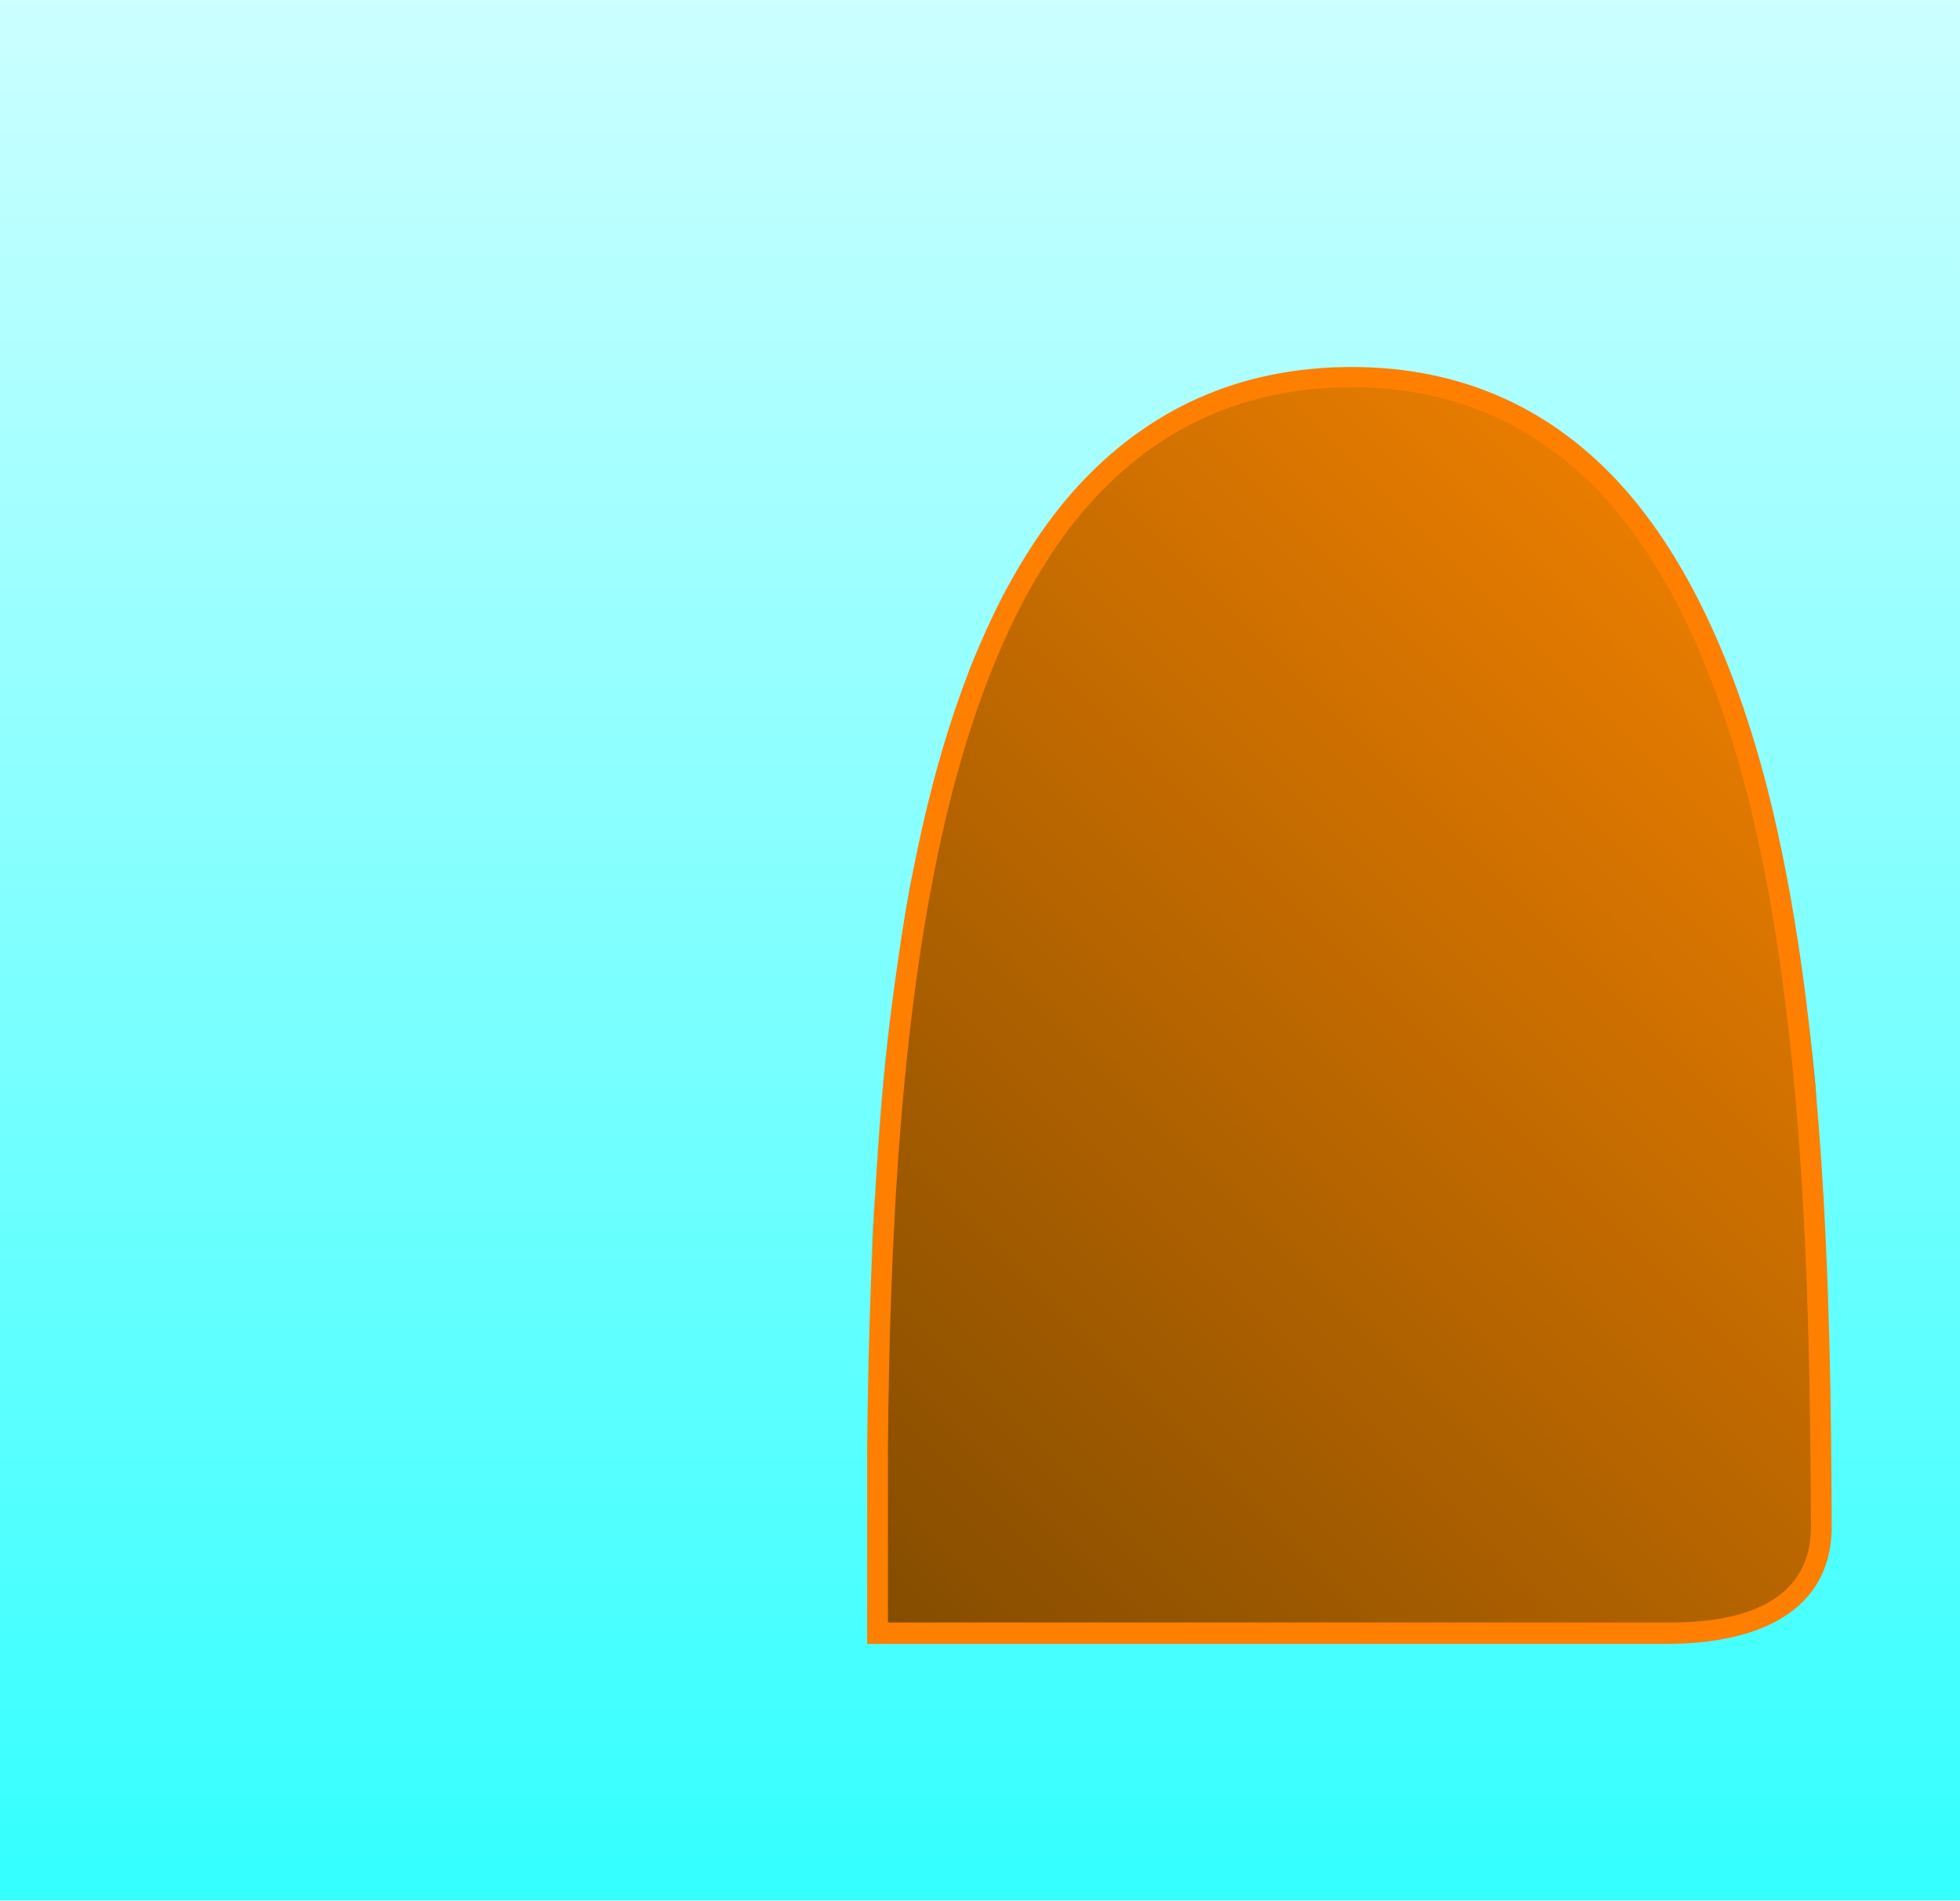
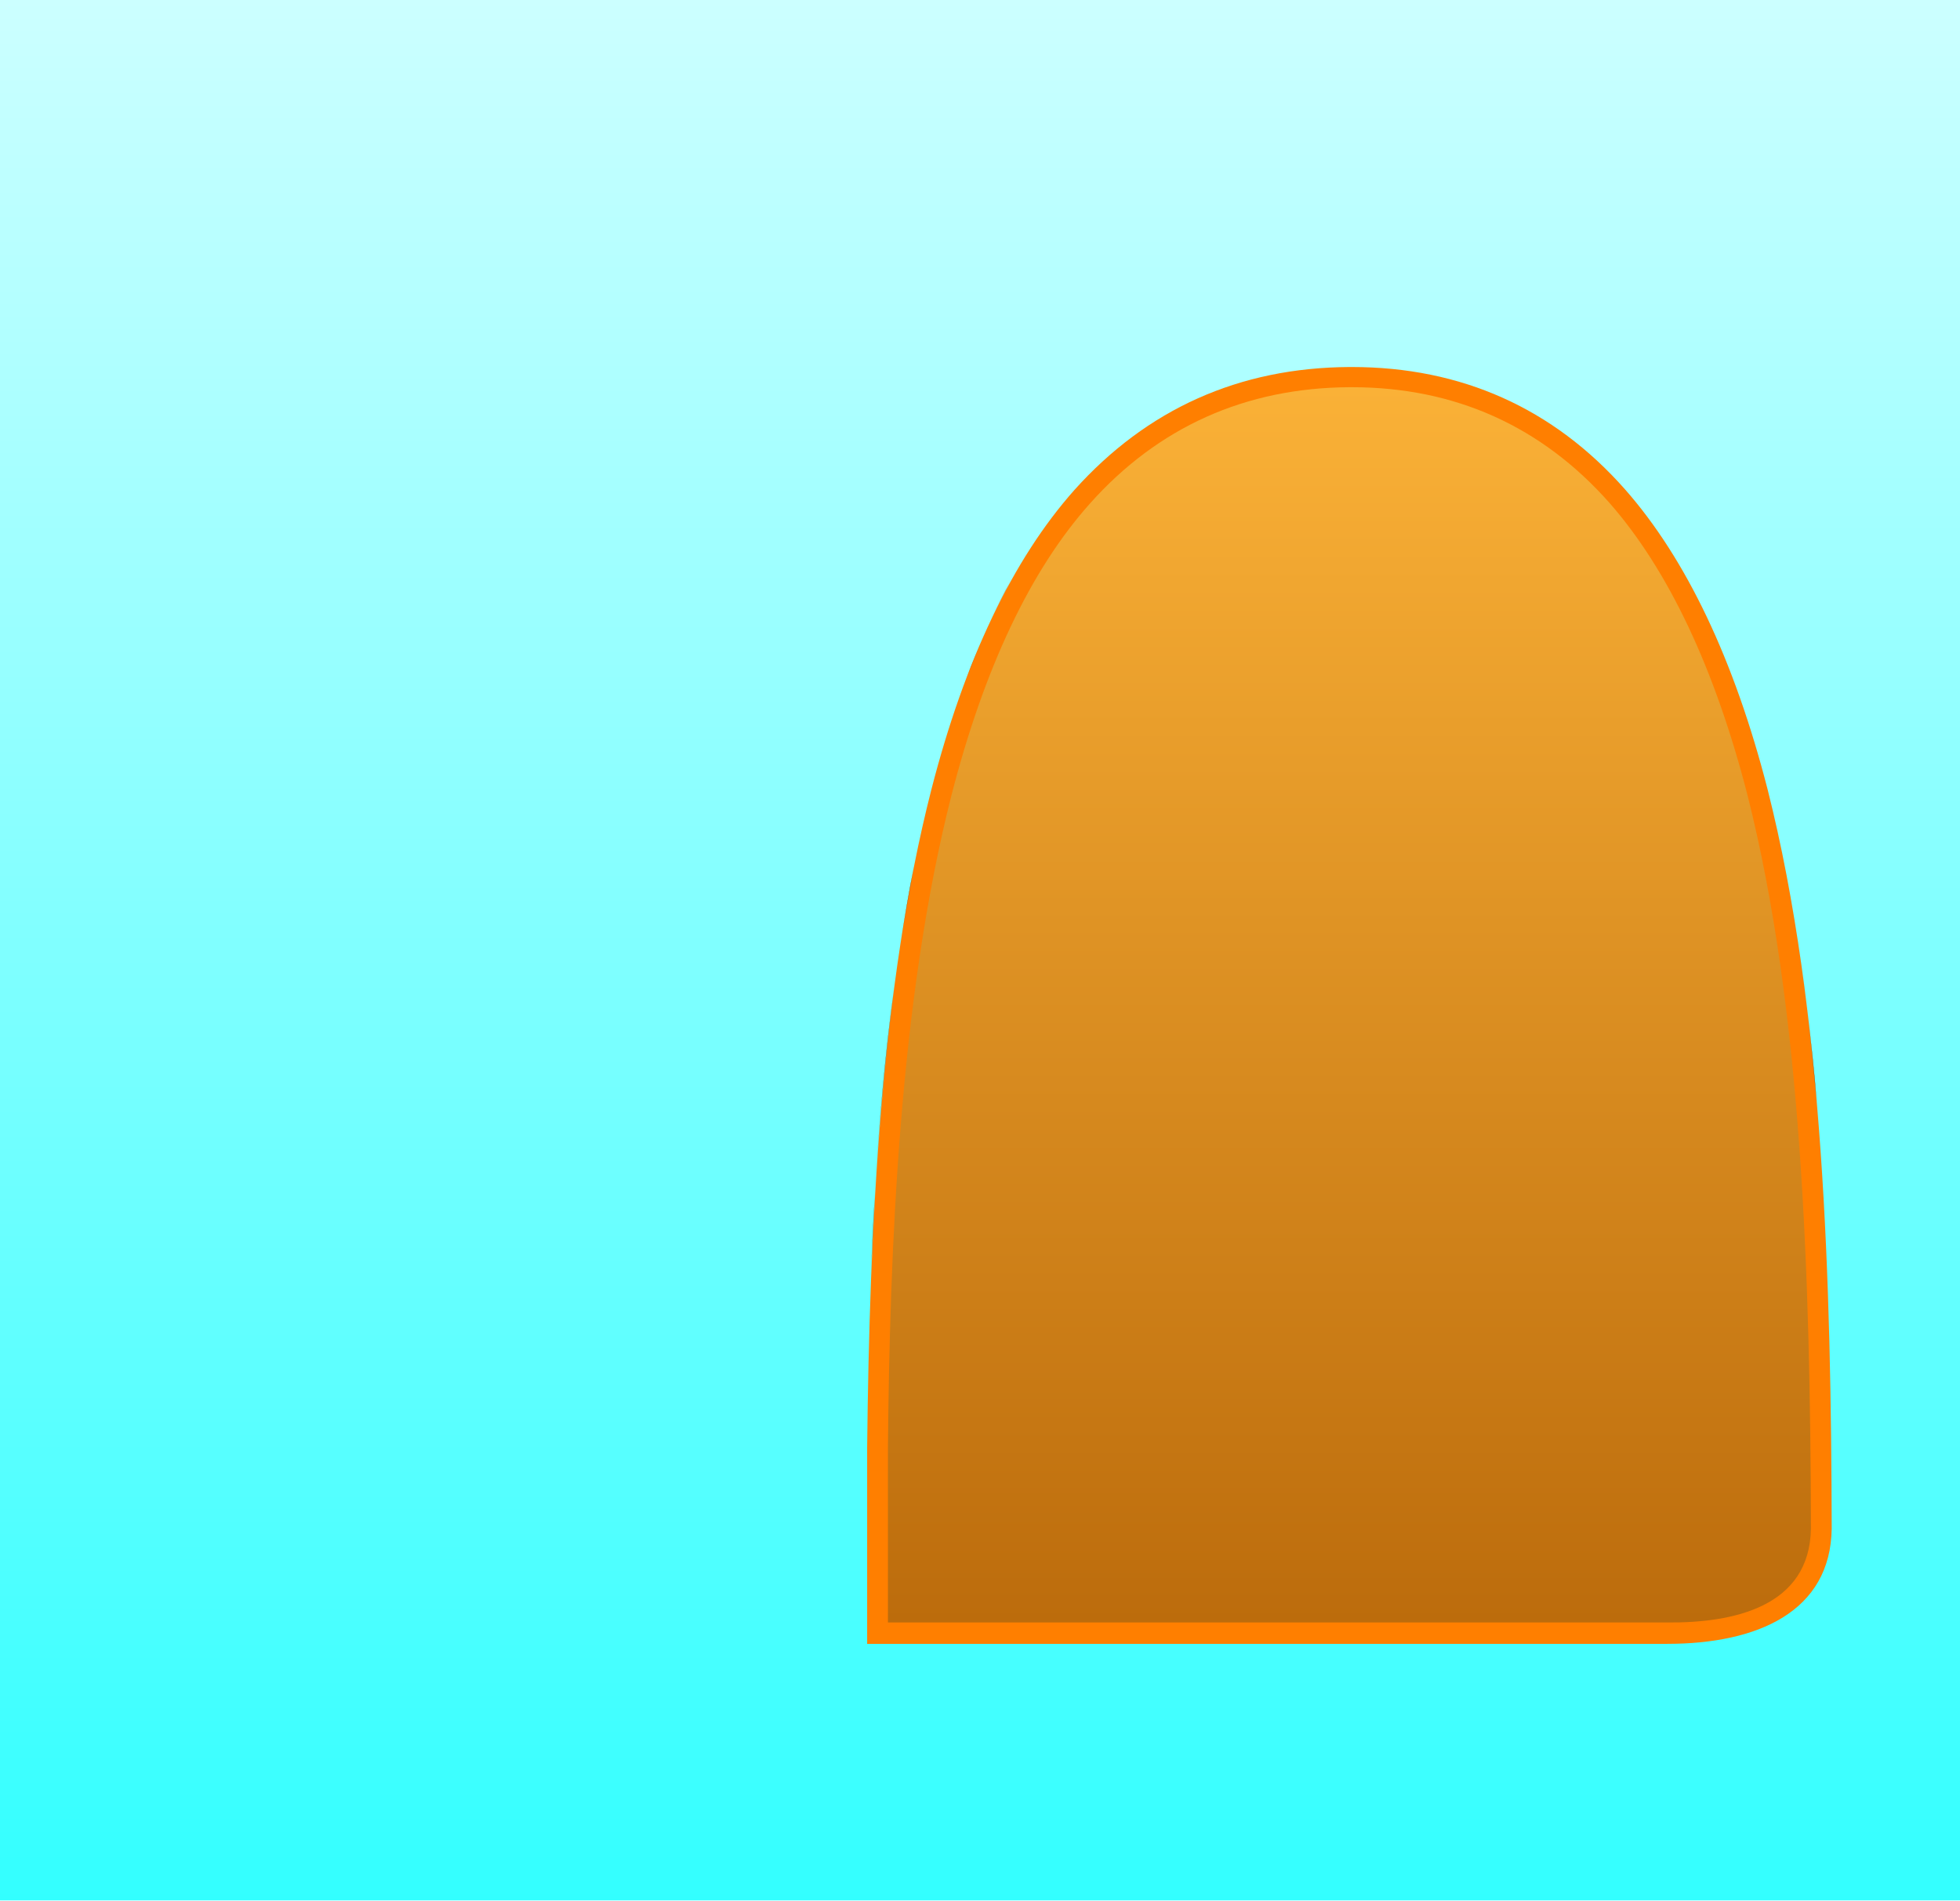
<svg xmlns="http://www.w3.org/2000/svg" version="1.1" id="Layer_1" x="0px" y="0px" viewBox="0 0 330 320" style="enable-background:new 0 0 330 320;" xml:space="preserve">
  <style type="text/css">
	.st0{fill:url(#SVGID_1_);}
	.st1{fill:#FF7F00;}
- 	.st2{fill:url(#SVGID_00000030466663270709939420000013195177984989219758_);}
- 	.st3{fill:url(#SVGID_00000085215053763906040930000017464307209402353547_);}
- 	.st4{fill:url(#SVGID_00000106826893325290596730000013775427283640108466_);}
- 	.st5{fill:url(#SVGID_00000149373383115953355330000012680259162467466677_);}
- 	.st6{fill:url(#SVGID_00000171000806155729825570000014738622453153867705_);}
- 	.st7{fill:url(#SVGID_00000125585751033113028860000013428959505583798955_);}
- 	.st8{fill:url(#SVGID_00000065775823163569737890000012668458225982086021_);}
- 	.st9{fill:url(#SVGID_00000132783091864048550740000017990005369070897030_);}
+ 	.st2{fill:url(#SVGID_00000050649367481170100900000014673612130343993520_);}
+ 	.st3{fill:#8F4600;}
</style>
-   <linearGradient id="SVGID_1_" gradientUnits="userSpaceOnUse" x1="165" y1="-158" x2="165" y2="162" gradientTransform="matrix(1 0 0 1 0 158)">
+   <linearGradient id="SVGID_1_" gradientUnits="userSpaceOnUse" x1="165" y1="478" x2="165" y2="158" gradientTransform="matrix(1 0 0 -1 0 478)">
    <stop offset="0" style="stop-color:#00FFFF;stop-opacity:0.2" />
    <stop offset="1" style="stop-color:#00FFFF;stop-opacity:0.8" />
  </linearGradient>
  <rect class="st0" width="330" height="320" />
  <path class="st1" d="M227.6,61.8h-0.4c-18.6,0.1-34.1,7.1-46.3,20.7c-10.4,11.7-18.5,28.7-24.1,50.5c-8.5,33.3-10.4,73.3-10.8,110.7  v33.1c54.2,0,109.3,0,134.7,0c15.2,0,27.5-5.4,27.7-19.4c-0.1-41.1-1.3-87-10.8-124.5c-5.6-21.8-13.7-38.8-24-50.5  C261.5,68.7,246,61.8,227.6,61.8L227.6,61.8z" />
  <g>
-     <linearGradient id="SVGID_00000000917693107796499400000005739442774204874404_" gradientUnits="userSpaceOnUse" x1="147.284" y1="49.017" x2="302.372" y2="204.105" gradientTransform="matrix(1 0 0 -1 0 320)">
-       <stop offset="0" style="stop-color:#854D00" />
-       <stop offset="1" style="stop-color:#E87C00" />
+     <linearGradient id="SVGID_00000114058483287421230020000005532653686920994726_" gradientUnits="userSpaceOnUse" x1="227.2" y1="65.2" x2="227.2" y2="273.203">
+       <stop offset="0" style="stop-color:#FAB137" />
+       <stop offset="1" style="stop-color:#BC6C0C" />
    </linearGradient>
-     <path style="fill:url(#SVGID_00000000917693107796499400000005739442774204874404_);" d="M304.9,257.4   c-0.1-42.6-1.5-87.2-10.7-123.6c-5.5-21.3-13.3-37.8-23.2-49.1c-11.4-12.9-26-19.5-43.4-19.5h-0.4c-17.5,0.1-32.2,6.7-43.7,19.6   c-10,11.2-17.8,27.7-23.3,49.1c-8.8,34.5-10.4,76.8-10.7,109.8v29.5h131.2C291.8,273.3,304.7,270.6,304.9,257.4z" />
-     <linearGradient id="SVGID_00000043424225518902409670000003791255162528121992_" gradientUnits="userSpaceOnUse" x1="301.543" y1="138.493" x2="308.593" y2="145.543" gradientTransform="matrix(1 0 0 -1 0 320)">
-       <stop offset="0" style="stop-color:#854D00" />
-       <stop offset="1" style="stop-color:#E87C00" />
-     </linearGradient>
-     <path style="fill:url(#SVGID_00000043424225518902409670000003791255162528121992_);" d="M304.3,170.1c0.6,5.2,1.2,10.4,1.6,15.7   C305.4,180.6,304.9,175.3,304.3,170.1z" />
-     <linearGradient id="SVGID_00000085941035340532530000000013122459065718622389_" gradientUnits="userSpaceOnUse" x1="166.286" y1="216.786" x2="170.894" y2="221.394" gradientTransform="matrix(1 0 0 -1 0 320)">
-       <stop offset="0" style="stop-color:#854D00" />
-       <stop offset="1" style="stop-color:#E87C00" />
-     </linearGradient>
-     <path style="fill:url(#SVGID_00000085941035340532530000000013122459065718622389_);" d="M167,104c1-2.1,2-4.1,3.1-6.1   C169.1,99.8,168,101.9,167,104z" />
-     <linearGradient id="SVGID_00000066499122363577153200000004926031853607589292_" gradientUnits="userSpaceOnUse" x1="299.898" y1="154.248" x2="306.468" y2="160.818" gradientTransform="matrix(1 0 0 -1 0 320)">
-       <stop offset="0" style="stop-color:#854D00" />
-       <stop offset="1" style="stop-color:#E87C00" />
-     </linearGradient>
-     <path style="fill:url(#SVGID_00000066499122363577153200000004926031853607589292_);" d="M302.1,154.8c0.8,5,1.6,10.1,2.2,15.3   C303.7,165,302.9,159.8,302.1,154.8z" />
-     <linearGradient id="SVGID_00000042711126028454151590000010404980465304118662_" gradientUnits="userSpaceOnUse" x1="139.35" y1="126.95" x2="158.55" y2="146.15" gradientTransform="matrix(1 0 0 -1 0 320)">
-       <stop offset="0" style="stop-color:#854D00" />
-       <stop offset="1" style="stop-color:#E87C00" />
-     </linearGradient>
-     <path style="fill:url(#SVGID_00000042711126028454151590000010404980465304118662_);" d="M147.3,201c0.7-11.9,1.7-23.7,3.3-35.1   C149.1,177.3,148,189.1,147.3,201z" />
-     <linearGradient id="SVGID_00000000906840804900638970000002280725444784590726_" gradientUnits="userSpaceOnUse" x1="143.215" y1="108.115" x2="150.702" y2="115.602" gradientTransform="matrix(1 0 0 -1 0 320)">
-       <stop offset="0" style="stop-color:#854D00" />
-       <stop offset="1" style="stop-color:#E87C00" />
-     </linearGradient>
-     <path style="fill:url(#SVGID_00000000906840804900638970000002280725444784590726_);" d="M146.6,215.3c0.2-4.8,0.4-9.5,0.7-14.3   C147.1,205.8,146.8,210.6,146.6,215.3z" />
-     <linearGradient id="SVGID_00000044142619607754651310000012200435171172475313_" gradientUnits="userSpaceOnUse" x1="148.833" y1="163.633" x2="156.65" y2="171.45" gradientTransform="matrix(1 0 0 -1 0 320)">
-       <stop offset="0" style="stop-color:#854D00" />
-       <stop offset="1" style="stop-color:#E87C00" />
-     </linearGradient>
-     <path style="fill:url(#SVGID_00000044142619607754651310000012200435171172475313_);" d="M151.6,159.1c0.7-4.5,1.5-8.9,2.3-13.3   C153,150.2,152.3,154.6,151.6,159.1z" />
-     <linearGradient id="SVGID_00000141418280006588505150000017844733851915322531_" gradientUnits="userSpaceOnUse" x1="161.792" y1="206.992" x2="166.585" y2="211.785" gradientTransform="matrix(1 0 0 -1 0 320)">
-       <stop offset="0" style="stop-color:#854D00" />
-       <stop offset="1" style="stop-color:#E87C00" />
-     </linearGradient>
-     <path style="fill:url(#SVGID_00000141418280006588505150000017844733851915322531_);" d="M162.8,114c0.9-2.3,1.8-4.6,2.8-6.8   C164.6,109.4,163.7,111.6,162.8,114z" />
+     <path style="fill:url(#SVGID_00000114058483287421230020000005532653686920994726_);" d="M304.9,257.4   c-0.1-42.6-1.5-87.2-10.7-123.6c-5.5-21.3-13.3-37.8-23.2-49.1c-11.4-12.9-26-19.5-43.4-19.5h-0.4c-17.5,0.1-32.2,6.7-43.7,19.6   c-10,11.2-17.8,27.7-23.3,49.1c-8.8,34.5-10.4,76.8-10.7,109.8v29.5h131.2C291.8,273.3,304.7,270.6,304.9,257.4z" />
+     <path class="st3" d="M304.3,170.1c0.6,5.2,1.2,10.4,1.6,15.7C305.4,180.6,304.9,175.3,304.3,170.1z" />
+     <path class="st3" d="M167,104c1-2.1,2-4.1,3.1-6.1C169.1,99.8,168,101.9,167,104z" />
+     <path class="st3" d="M302.1,154.8c0.8,5,1.6,10.1,2.2,15.3C303.7,165,302.9,159.8,302.1,154.8z" />
+     <path class="st3" d="M147.3,201c0.7-11.9,1.7-23.7,3.3-35.1C149.1,177.3,148,189.1,147.3,201z" />
+     <path class="st3" d="M146.6,215.3c0.2-4.8,0.4-9.5,0.7-14.3C147.1,205.8,146.8,210.6,146.6,215.3z" />
+     <path class="st3" d="M151.6,159.1c0.7-4.5,1.5-8.9,2.3-13.3C153,150.2,152.3,154.6,151.6,159.1z" />
+     <path class="st3" d="M162.8,114c0.9-2.3,1.8-4.6,2.8-6.8C164.6,109.4,163.7,111.6,162.8,114z" />
  </g>
</svg>
